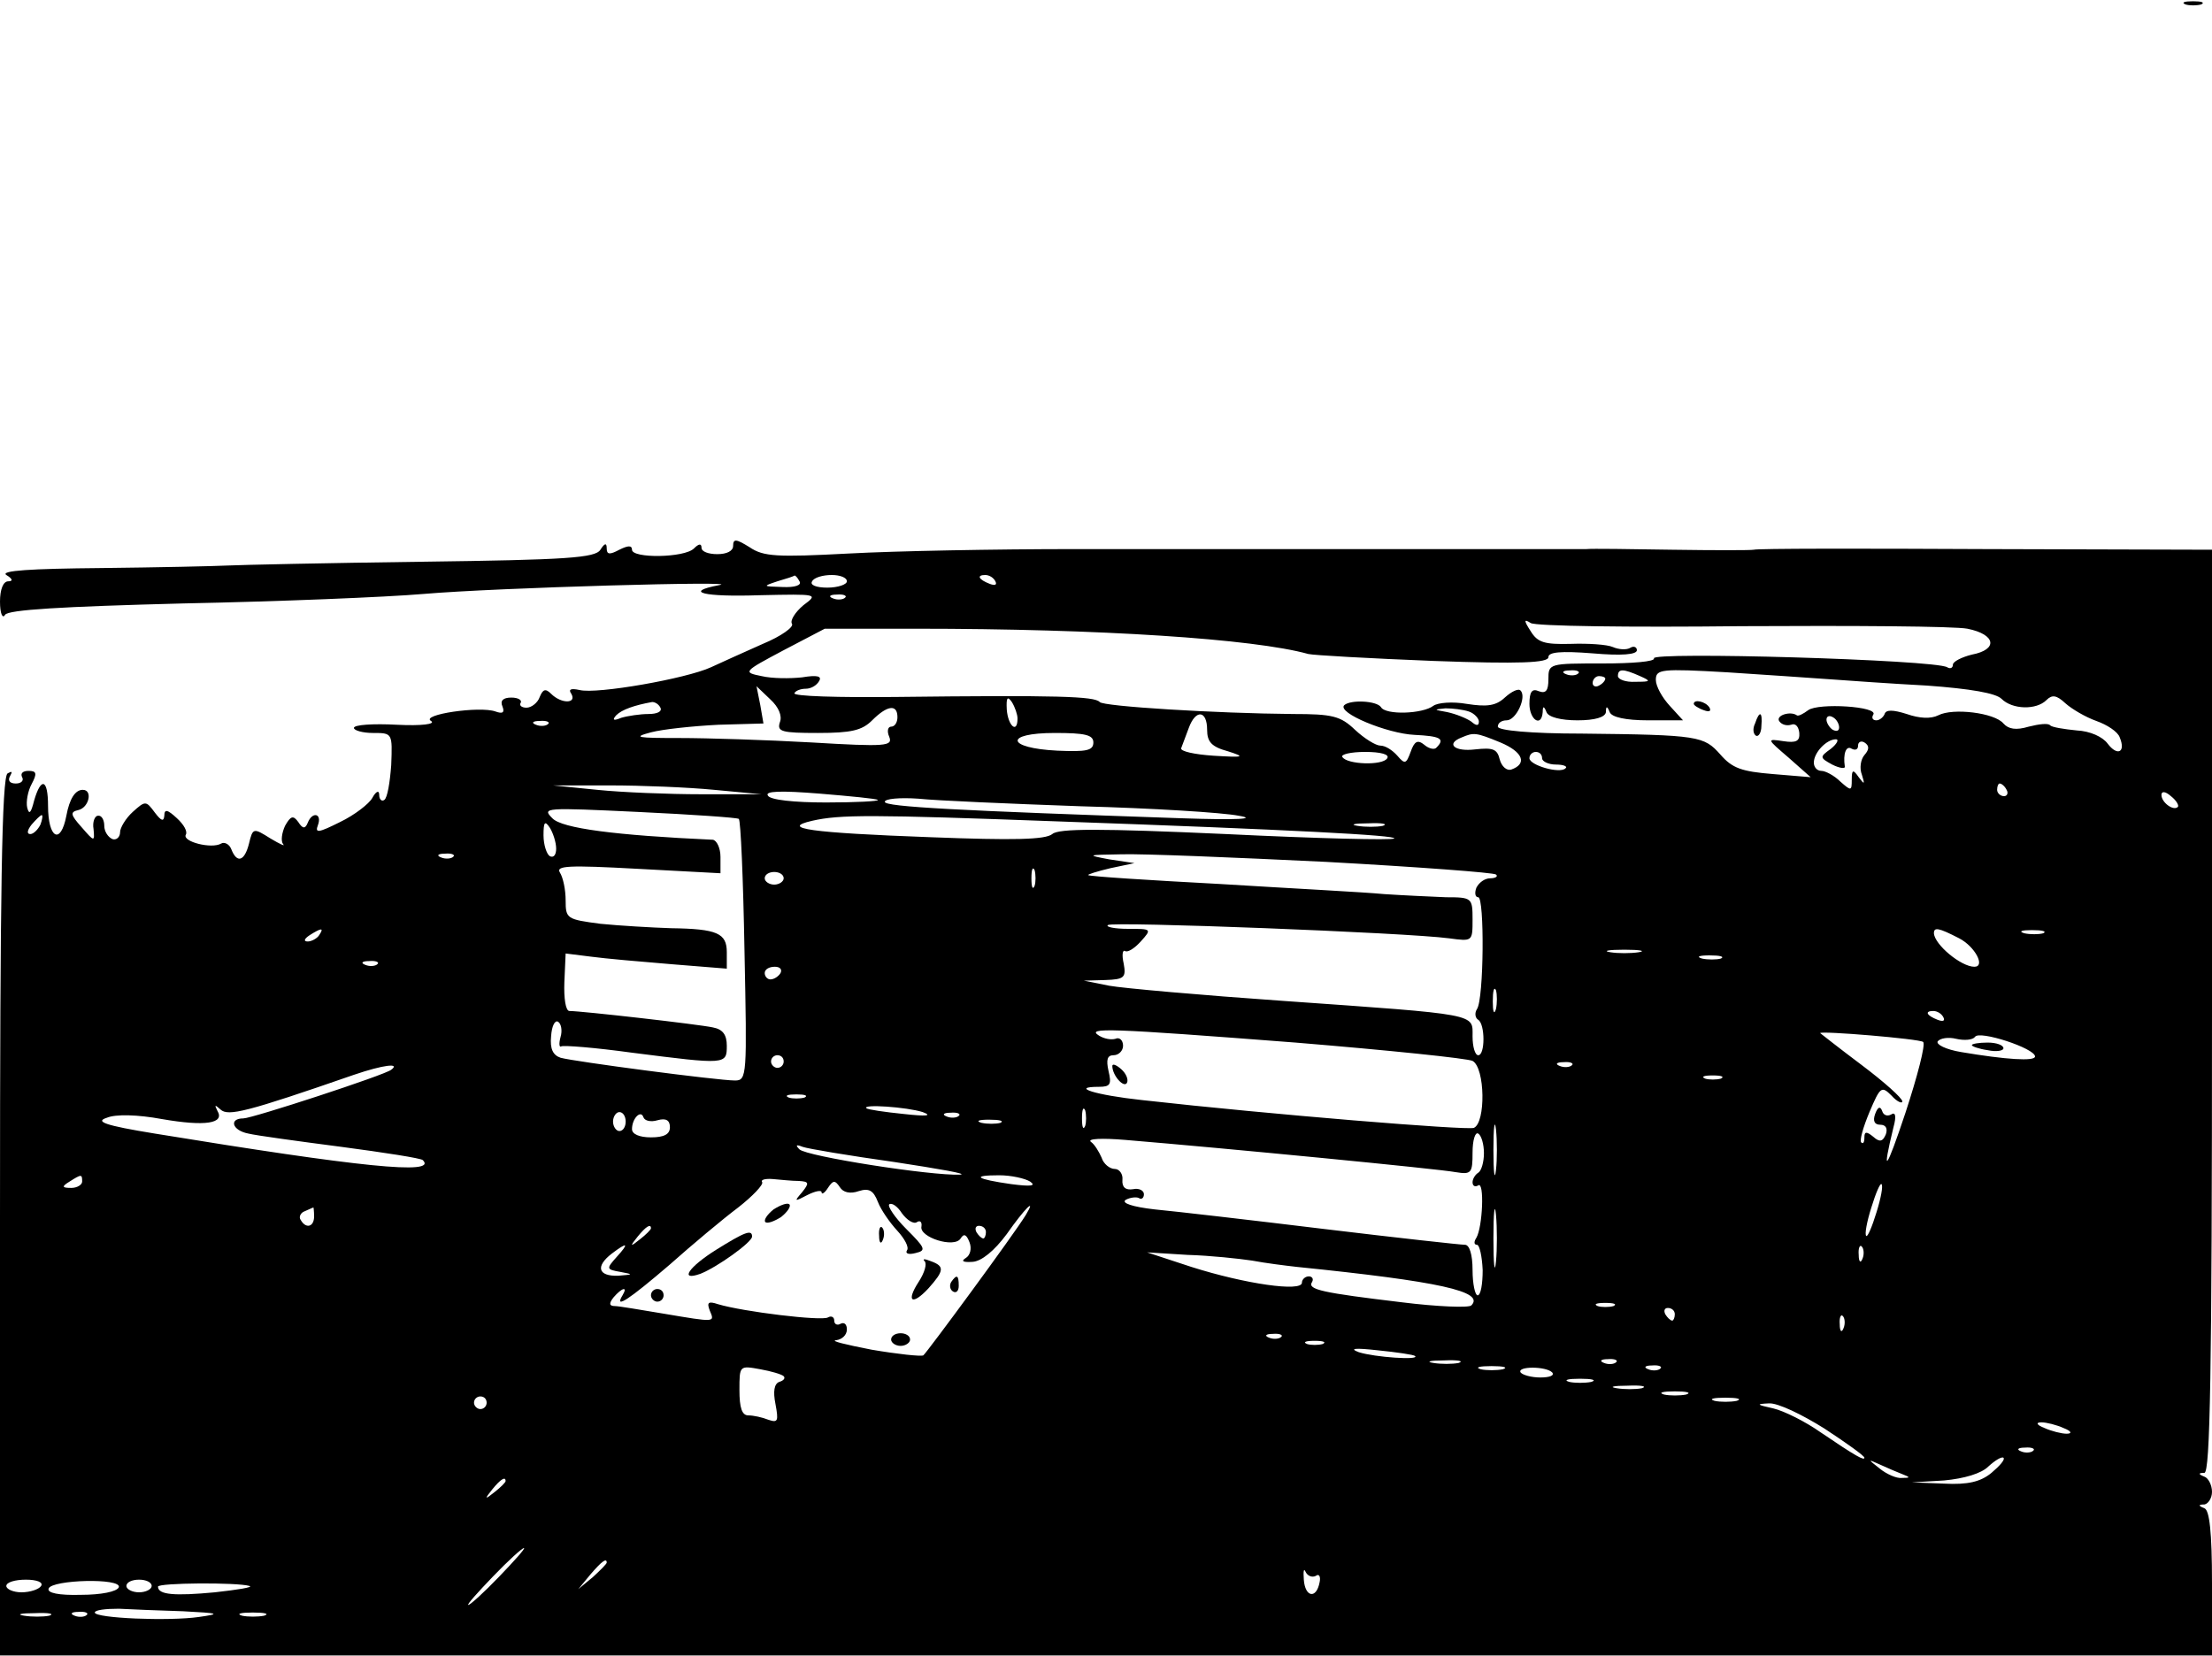
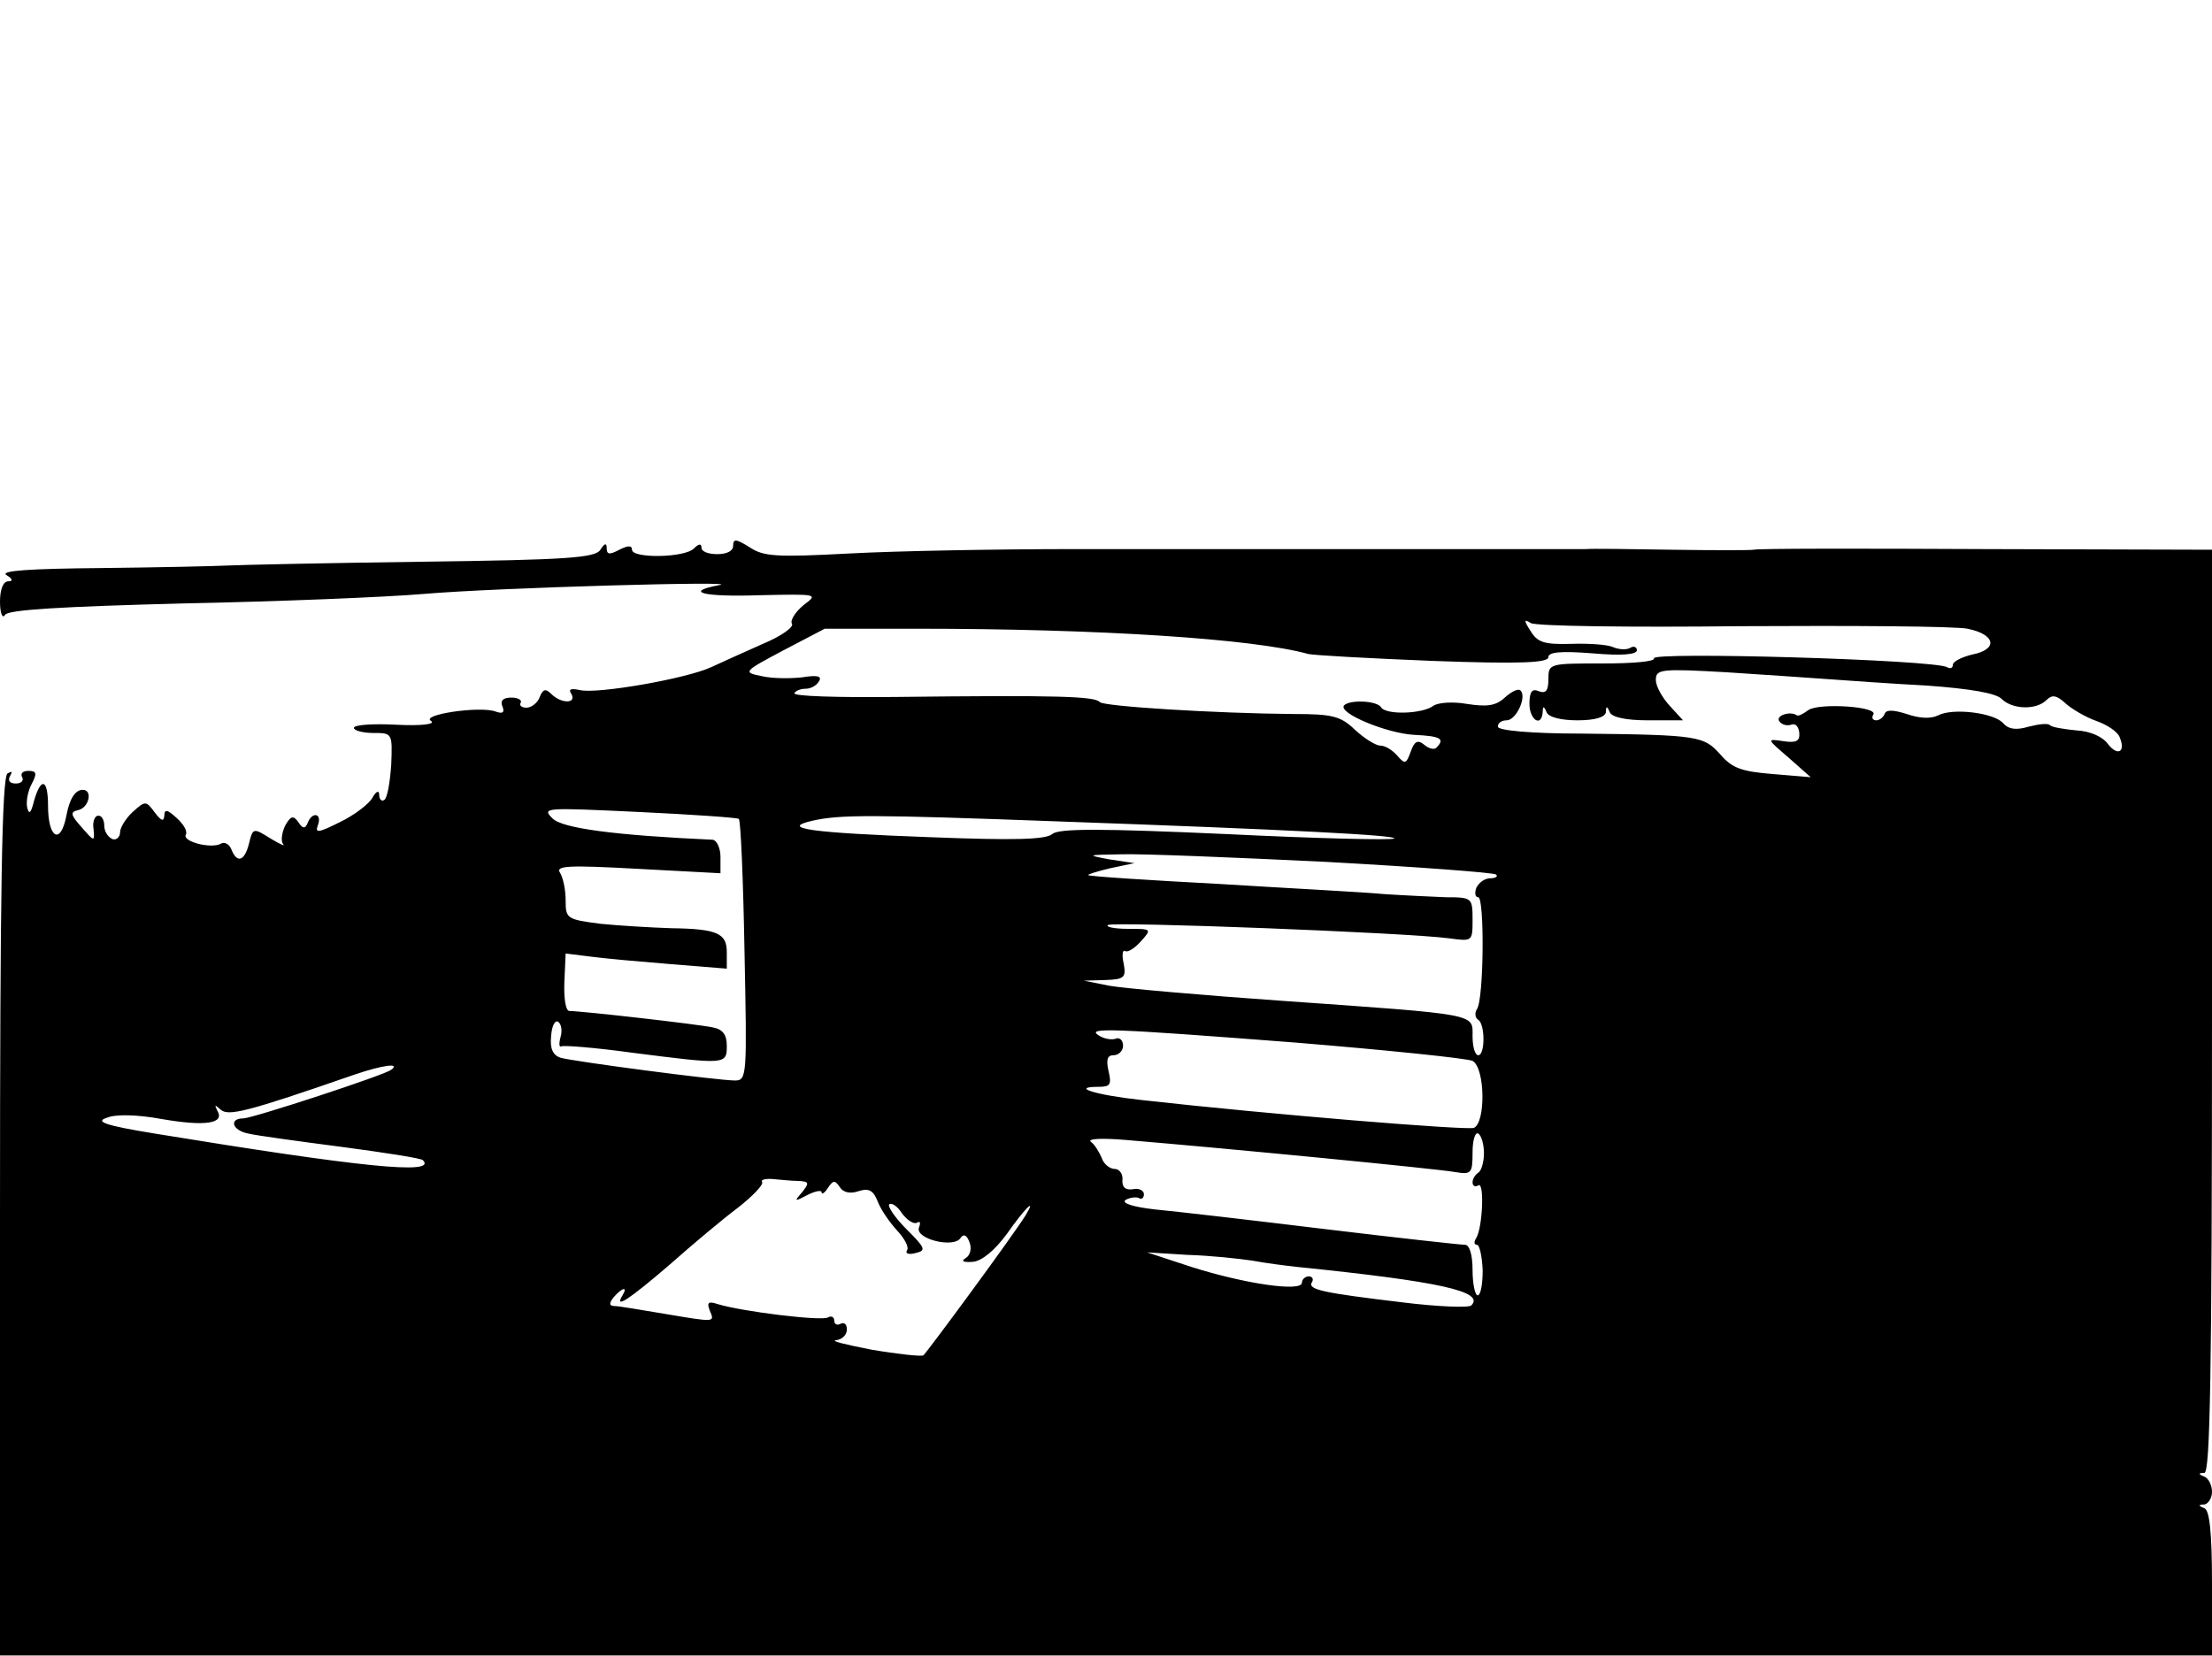
<svg xmlns="http://www.w3.org/2000/svg" version="1.0" width="350pt" height="262pt" viewBox="0 0 350 262" preserveAspectRatio="xMidYMid meet">
  <g transform="translate(0,262) scale(0.1,-0.1)" fill="#000000" stroke="none">
-     <path d="M3458 2613 c6 -2 18 -2 25 0 6 3 1 5 -13 5 -14 0 -19 -2 -12 -5z" />
-     <path d="M1160 1756 c0 -8 -10 -13 -25 -13 -14 0 -25 4 -25 10 0 7 -4 7 -12 -1 -15 -15 -98 -16 -98 -2 0 7 -6 7 -20 0 -15 -8 -20 -8 -20 2 0 9 -3 9 -10 -2 -8 -13 -53 -16 -282 -19 -150 -2 -289 -5 -308 -6 -19 -1 -109 -3 -200 -4 -111 -1 -160 -4 -150 -11 10 -6 11 -10 3 -10 -8 0 -13 -13 -13 -32 0 -19 4 -28 8 -21 5 8 89 13 282 18 151 3 322 10 380 15 115 10 512 21 468 14 -58 -11 -24 -19 64 -16 93 2 93 2 69 -16 -13 -11 -21 -24 -18 -29 4 -5 -17 -20 -46 -32 -29 -13 -65 -29 -82 -37 -39 -18 -181 -43 -208 -36 -14 3 -18 1 -13 -6 9 -16 -16 -16 -32 0 -9 9 -13 7 -18 -5 -3 -9 -13 -17 -21 -17 -8 0 -12 4 -9 8 2 4 -4 8 -15 8 -13 0 -18 -5 -14 -14 4 -10 0 -12 -11 -8 -25 9 -119 -5 -102 -15 8 -5 -15 -8 -54 -6 -38 2 -68 0 -68 -5 0 -4 14 -8 30 -8 31 0 31 0 29 -51 -2 -27 -6 -52 -11 -55 -4 -3 -8 1 -8 8 0 8 -5 6 -11 -5 -5 -9 -28 -27 -51 -38 -34 -17 -40 -18 -35 -5 7 19 -9 22 -16 4 -4 -10 -8 -10 -15 1 -8 11 -12 10 -21 -6 -5 -11 -7 -24 -3 -29 4 -4 -5 0 -20 9 -27 17 -28 17 -34 -8 -7 -28 -19 -32 -28 -9 -3 8 -11 12 -16 9 -15 -9 -62 3 -56 14 3 5 -3 16 -14 26 -15 14 -20 15 -20 4 -1 -10 -5 -8 -15 5 -14 19 -15 19 -35 1 -11 -10 -20 -25 -20 -32 0 -8 -6 -13 -12 -11 -7 3 -13 12 -13 21 0 9 -4 17 -10 16 -5 0 -9 -10 -7 -21 2 -21 1 -20 -19 3 -18 20 -18 24 -5 27 17 4 23 32 7 32 -12 0 -21 -14 -26 -41 -9 -47 -29 -36 -29 16 0 42 -11 46 -22 8 -5 -20 -8 -23 -11 -11 -2 9 1 26 7 37 9 17 8 21 -5 21 -9 0 -13 -4 -10 -10 3 -5 -1 -10 -10 -10 -10 0 -13 5 -9 12 4 7 3 8 -4 4 -9 -5 -12 -187 -12 -702 l0 -694 1750 0 1750 0 0 114 c0 82 -4 116 -12 119 -10 4 -10 6 0 6 6 1 12 10 12 20 0 11 -6 22 -12 24 -10 4 -10 6 0 6 9 1 12 154 12 731 l0 730 -358 1 c-196 1 -361 1 -367 -1 -5 -1 -63 -1 -130 0 -66 1 -127 2 -135 1 -19 0 -513 0 -810 0 -124 0 -284 -3 -357 -7 -114 -6 -135 -5 -157 10 -21 13 -26 14 -26 2z m105 -56 c4 -6 -7 -10 -27 -9 -31 1 -32 1 -8 9 14 4 26 8 27 9 1 1 5 -3 8 -9z m75 0 c0 -5 -14 -10 -31 -10 -17 0 -28 4 -24 10 3 6 17 10 31 10 13 0 24 -4 24 -10z m235 0 c3 -6 -1 -7 -9 -4 -18 7 -21 14 -7 14 6 0 13 -4 16 -10z m-238 -26 c-3 -3 -12 -4 -19 -1 -8 3 -5 6 6 6 11 1 17 -2 13 -5z m1418 -45 c176 1 337 0 358 -4 45 -9 49 -33 7 -41 -16 -4 -30 -11 -30 -16 0 -5 -4 -7 -9 -4 -19 12 -472 25 -464 14 2 -5 -34 -8 -81 -8 -85 0 -86 0 -86 -25 0 -18 -4 -23 -15 -19 -11 5 -15 -1 -15 -20 0 -25 19 -38 21 -13 0 10 2 10 6 0 3 -8 23 -13 49 -13 28 0 44 5 45 13 0 10 2 10 6 0 3 -8 25 -13 61 -13 l55 0 -21 23 c-12 13 -22 31 -22 41 0 17 8 18 113 12 61 -4 135 -9 162 -11 28 -2 97 -7 154 -10 69 -5 109 -12 118 -21 17 -17 55 -18 71 -2 9 9 16 8 30 -5 10 -9 32 -22 49 -28 17 -6 34 -17 37 -26 10 -24 -4 -30 -19 -10 -8 11 -28 20 -49 21 -20 2 -39 5 -42 8 -3 4 -18 2 -34 -2 -20 -6 -32 -4 -40 5 -14 17 -80 25 -103 13 -12 -6 -30 -5 -50 2 -22 7 -33 7 -35 0 -2 -5 -8 -10 -13 -10 -6 0 -8 4 -5 9 9 13 -87 19 -103 7 -8 -6 -16 -10 -18 -8 -10 7 -33 0 -28 -9 4 -6 12 -8 19 -6 7 3 12 -3 13 -13 1 -13 -5 -16 -25 -13 -27 4 -27 4 8 -26 l35 -31 -60 5 c-49 4 -64 9 -83 31 -26 29 -33 31 -219 33 -81 0 -133 5 -133 11 0 6 6 10 14 10 15 0 32 37 22 47 -3 4 -14 -1 -25 -11 -14 -13 -28 -15 -60 -10 -23 4 -46 2 -53 -3 -17 -13 -76 -15 -83 -2 -7 10 -48 12 -58 3 -12 -12 68 -45 111 -47 41 -2 49 -6 35 -20 -3 -4 -12 -2 -19 4 -11 9 -16 6 -22 -11 -7 -19 -9 -20 -21 -6 -8 9 -19 16 -27 16 -7 0 -25 11 -40 25 -23 22 -36 25 -98 25 -121 1 -301 12 -306 19 -8 9 -66 11 -321 8 -92 -1 -165 1 -162 6 2 4 10 7 18 7 8 0 17 5 21 12 5 8 -3 10 -27 6 -19 -2 -47 -2 -64 2 -30 6 -29 7 35 41 l65 34 145 0 c290 0 534 -16 620 -40 8 -2 97 -7 198 -11 137 -5 182 -3 182 6 0 8 19 10 70 6 46 -4 70 -2 70 5 0 5 -5 7 -10 4 -6 -4 -19 -3 -28 1 -9 4 -39 6 -67 5 -41 -1 -52 2 -63 20 -11 17 -11 20 0 13 7 -5 157 -7 333 -5z m-258 -75 c-3 -3 -12 -4 -19 -1 -8 3 -5 6 6 6 11 1 17 -2 13 -5z m98 -4 c18 -8 17 -9 -7 -9 -16 -1 -28 4 -28 9 0 12 8 12 35 0z m-55 -4 c0 -3 -4 -8 -10 -11 -5 -3 -10 -1 -10 4 0 6 5 11 10 11 6 0 10 -2 10 -4z m-1306 -69 c-5 -15 3 -17 60 -17 53 0 70 4 86 20 24 24 40 26 40 5 0 -8 -4 -15 -10 -15 -5 0 -7 -7 -3 -16 6 -15 -5 -16 -123 -9 -71 4 -165 7 -209 7 -67 0 -75 1 -45 9 19 5 67 10 107 12 l71 2 -5 29 -6 30 22 -21 c13 -12 19 -26 15 -36z m376 6 c0 -25 -15 -12 -17 14 -1 19 1 22 8 12 5 -8 9 -20 9 -26z m-565 17 c3 -6 -5 -10 -19 -10 -13 0 -33 -3 -43 -6 -12 -5 -15 -4 -8 4 9 9 29 16 57 21 4 0 10 -3 13 -9z m1279 -6 c9 -3 16 -11 16 -16 0 -7 -4 -7 -12 0 -7 5 -24 12 -38 15 -22 4 -22 4 -3 6 12 0 28 -2 37 -5z m-414 -29 c0 -19 7 -27 33 -34 28 -9 26 -10 -23 -7 -30 2 -53 7 -51 12 2 5 7 19 12 32 11 30 29 28 29 -3z m1000 4 c0 -6 -4 -7 -10 -4 -5 3 -10 11 -10 16 0 6 5 7 10 4 6 -3 10 -11 10 -16z m-2043 5 c-3 -3 -12 -4 -19 -1 -8 3 -5 6 6 6 11 1 17 -2 13 -5z m863 -29 c0 -13 -11 -15 -57 -13 -81 4 -85 28 -4 28 48 0 61 -3 61 -15z m644 0 c36 -15 43 -34 17 -43 -7 -2 -15 5 -18 16 -4 17 -11 19 -39 16 -33 -4 -47 9 -21 19 19 8 22 8 61 -8z m523 -10 c-18 -13 -18 -14 2 -25 12 -6 21 -7 20 -3 -3 20 2 34 11 28 6 -3 10 -1 10 5 0 6 5 8 10 5 8 -5 8 -11 0 -20 -6 -7 -8 -21 -4 -31 5 -16 4 -16 -5 -4 -9 13 -11 12 -11 -4 0 -18 -1 -18 -18 -3 -10 10 -24 17 -30 17 -7 0 -12 6 -12 13 0 16 20 37 35 37 5 0 2 -7 -8 -15z m-702 -15 c-7 -12 -64 -10 -71 2 -3 4 13 8 36 8 25 0 39 -4 35 -10z m245 0 c0 -5 10 -10 22 -10 12 0 19 -3 15 -6 -9 -9 -57 5 -57 16 0 6 5 10 10 10 6 0 10 -4 10 -10z m-1310 -50 l75 -7 -95 0 c-52 0 -126 3 -165 7 l-70 7 90 0 c50 0 124 -3 165 -7z m2045 0 c3 -5 1 -10 -4 -10 -6 0 -11 5 -11 10 0 6 2 10 4 10 3 0 8 -4 11 -10z m-1786 -16 c2 -2 -34 -4 -82 -4 -50 0 -89 4 -92 11 -5 7 20 8 82 3 48 -4 90 -8 92 -10z m2057 -11 c-7 -7 -26 7 -26 19 0 6 6 6 15 -2 9 -7 13 -15 11 -17z m-1736 1 c113 -3 225 -10 250 -15 30 -5 -1 -7 -90 -4 -350 12 -470 18 -470 26 0 5 24 7 53 5 28 -3 144 -8 257 -12z m-541 -20 c3 -2 7 -96 9 -209 4 -197 4 -205 -15 -205 -27 0 -255 30 -276 36 -12 4 -17 14 -15 34 1 16 6 26 11 23 5 -3 7 -14 4 -24 -3 -11 -2 -17 1 -15 4 2 54 -2 112 -10 149 -19 150 -19 150 11 0 17 -6 26 -22 29 -23 5 -208 26 -227 26 -6 0 -9 20 -8 46 l2 45 40 -5 c22 -3 79 -8 128 -12 l87 -7 0 26 c0 30 -15 37 -88 38 -31 1 -82 4 -112 7 -53 7 -55 8 -55 37 0 17 -4 36 -9 44 -7 11 13 12 123 6 l131 -7 0 26 c0 14 -6 26 -12 27 -154 7 -239 18 -254 34 -17 17 -12 17 136 10 85 -4 157 -9 159 -11z m-1105 -9 c-4 -8 -11 -15 -16 -15 -6 0 -5 6 2 15 7 8 14 15 16 15 2 0 1 -7 -2 -15z m1611 5 c367 -13 537 -22 531 -27 -3 -3 -122 0 -266 7 -200 9 -265 9 -275 0 -11 -9 -62 -10 -192 -5 -191 7 -240 14 -188 26 44 10 92 10 390 -1z m-795 -43 c0 -10 -4 -15 -10 -12 -5 3 -10 18 -10 33 0 21 2 24 10 12 5 -8 10 -23 10 -33z m1308 36 c-10 -2 -28 -2 -40 0 -13 2 -5 4 17 4 22 1 32 -1 23 -4z m-1471 -49 c-3 -3 -12 -4 -19 -1 -8 3 -5 6 6 6 11 1 17 -2 13 -5z m1381 -8 c145 -8 266 -17 269 -20 4 -3 -1 -6 -9 -6 -9 0 -18 -7 -22 -15 -3 -8 -2 -15 3 -15 10 0 9 -161 -2 -177 -4 -6 -3 -14 2 -17 11 -7 11 -56 0 -56 -5 0 -9 13 -9 30 0 36 12 34 -300 56 -129 9 -253 20 -275 24 l-40 8 34 1 c30 1 33 4 29 26 -3 13 -2 22 2 20 4 -3 15 4 25 15 18 20 17 20 -20 20 -21 0 -36 3 -32 6 6 6 473 -12 540 -21 37 -5 37 -5 37 30 0 34 -1 35 -42 35 -24 1 -68 3 -98 5 -30 3 -147 9 -260 16 -113 6 -206 12 -208 14 -2 1 14 6 35 11 l38 8 -40 6 c-37 7 -35 7 20 8 33 1 178 -5 323 -12z m-461 -38 c-3 -7 -5 -2 -5 12 0 14 2 19 5 13 2 -7 2 -19 0 -25z m-397 12 c0 -5 -7 -10 -15 -10 -8 0 -15 5 -15 10 0 6 7 10 15 10 8 0 15 -4 15 -10z m-735 -90 c-3 -5 -12 -10 -18 -10 -7 0 -6 4 3 10 19 12 23 12 15 0z m2595 -5 c25 -13 42 -45 24 -45 -21 0 -63 35 -64 53 0 10 7 9 40 -8z m133 8 c-7 -2 -21 -2 -30 0 -10 3 -4 5 12 5 17 0 24 -2 18 -5z m-640 -30 c-13 -2 -33 -2 -45 0 -13 2 -3 4 22 4 25 0 35 -2 23 -4z m130 -10 c-7 -2 -21 -2 -30 0 -10 3 -4 5 12 5 17 0 24 -2 18 -5z m-2126 -9 c-3 -3 -12 -4 -19 -1 -8 3 -5 6 6 6 11 1 17 -2 13 -5z m638 -14 c-3 -5 -10 -10 -16 -10 -5 0 -9 5 -9 10 0 6 7 10 16 10 8 0 12 -4 9 -10z m1132 -57 c-3 -10 -5 -4 -5 12 0 17 2 24 5 18 2 -7 2 -21 0 -30z m708 -13 c3 -6 -1 -7 -9 -4 -18 7 -21 14 -7 14 6 0 13 -4 16 -10z m-1025 -40 c146 -12 272 -25 280 -29 20 -11 21 -98 2 -106 -12 -4 -320 21 -525 44 -74 8 -115 21 -68 21 18 0 20 4 15 25 -4 18 -2 25 8 25 8 0 15 7 15 15 0 9 -6 14 -12 11 -7 -2 -18 0 -26 5 -21 13 13 12 311 -11z m993 1 c4 -4 -9 -54 -28 -112 -31 -93 -38 -101 -19 -23 5 18 3 25 -4 20 -6 -3 -12 -1 -14 6 -3 8 -7 6 -11 -5 -4 -11 -1 -17 8 -17 9 0 12 -6 9 -15 -5 -12 -10 -13 -20 -4 -11 9 -14 8 -14 -1 0 -8 -2 -11 -5 -8 -3 3 3 24 13 48 17 40 19 42 35 26 9 -10 17 -13 17 -9 0 5 -29 31 -65 58 -36 27 -65 50 -65 50 0 4 157 -9 163 -14z m177 -23 c0 -8 -46 -5 -117 7 -24 4 -40 12 -37 17 4 5 17 7 29 4 13 -3 26 -2 30 3 6 11 95 -18 95 -31z m-1980 -8 c0 -5 -4 -10 -10 -10 -5 0 -10 5 -10 10 0 6 5 10 10 10 6 0 10 -4 10 -10z m-621 -13 c-9 -8 -220 -77 -234 -77 -23 0 -18 -19 8 -24 12 -3 78 -12 147 -21 68 -9 126 -18 129 -21 24 -24 -100 -11 -424 42 -80 13 -95 19 -76 25 14 6 49 5 87 -2 69 -12 100 -7 88 13 -5 10 -4 10 5 2 12 -11 41 -4 211 55 47 16 74 19 59 8z m1868 7 c-3 -3 -12 -4 -19 -1 -8 3 -5 6 6 6 11 1 17 -2 13 -5z m236 -21 c-7 -2 -19 -2 -25 0 -7 3 -2 5 12 5 14 0 19 -2 13 -5z m-1450 -30 c-7 -2 -19 -2 -25 0 -7 3 -2 5 12 5 14 0 19 -2 13 -5z m187 -23 c16 -6 6 -7 -30 -3 -30 3 -57 7 -59 9 -8 7 64 2 89 -6z m257 -22 c-3 -7 -5 -2 -5 12 0 14 2 19 5 13 2 -7 2 -19 0 -25z m-727 7 c0 -8 -4 -15 -10 -15 -5 0 -10 7 -10 15 0 8 5 15 10 15 6 0 10 -7 10 -15z m50 2 c14 4 20 0 20 -11 0 -11 -9 -16 -30 -16 -18 0 -30 5 -30 13 0 17 14 31 18 19 2 -6 12 -8 22 -5z m477 7 c-3 -3 -12 -4 -19 -1 -8 3 -5 6 6 6 11 1 17 -2 13 -5z m850 -86 c-2 -18 -4 -4 -4 32 0 36 2 50 4 33 2 -18 2 -48 0 -65z m-784 75 c-7 -2 -21 -2 -30 0 -10 3 -4 5 12 5 17 0 24 -2 18 -5z m765 -48 c0 -14 -4 -28 -9 -31 -5 -3 -9 -10 -9 -15 0 -6 4 -8 9 -5 10 7 7 -66 -3 -83 -4 -6 -4 -11 1 -11 4 0 8 -18 9 -40 0 -22 -3 -40 -8 -40 -4 0 -8 18 -8 40 0 25 -5 40 -12 40 -7 0 -107 11 -223 25 -115 14 -236 28 -268 31 -35 4 -53 10 -46 15 7 4 17 5 21 3 4 -3 8 0 8 6 0 6 -8 10 -17 8 -12 -2 -18 3 -17 15 1 9 -5 17 -12 17 -8 0 -18 8 -21 18 -4 9 -11 21 -17 25 -6 5 18 6 54 3 157 -13 497 -46 523 -51 25 -4 27 -2 27 31 0 19 4 33 9 30 5 -3 9 -17 9 -31z m-933 -14 c72 -11 118 -19 104 -20 -46 -2 -243 29 -254 40 -7 7 -5 8 5 4 8 -3 74 -14 145 -24z m-1285 -31 c0 -5 -8 -10 -17 -10 -15 0 -16 2 -3 10 19 12 20 12 20 0z m1134 1 c16 -1 17 -3 5 -18 -13 -15 -12 -15 9 -4 12 6 22 8 22 4 0 -4 5 -1 10 7 8 12 11 13 19 1 5 -8 16 -11 30 -6 16 5 23 1 30 -17 5 -13 19 -33 31 -46 11 -12 19 -26 15 -31 -3 -5 3 -7 14 -4 17 4 15 8 -15 38 -18 18 -30 36 -27 39 4 3 13 -3 20 -14 8 -11 19 -18 24 -14 5 3 8 0 7 -7 -4 -17 52 -35 62 -19 5 8 9 7 14 -6 4 -10 1 -21 -6 -25 -8 -5 -4 -7 11 -6 14 1 34 17 54 44 28 40 48 60 30 30 -19 -31 -156 -217 -162 -222 -4 -2 -41 2 -82 9 -41 8 -66 14 -56 15 9 1 17 8 17 17 0 8 -4 12 -10 9 -5 -3 -10 -1 -10 5 0 6 -5 8 -10 5 -10 -6 -134 9 -174 21 -15 5 -18 3 -13 -10 8 -19 10 -19 -73 -5 -36 6 -71 12 -77 12 -9 0 -10 4 -2 14 13 15 23 18 14 3 -14 -23 11 -6 74 48 36 32 85 73 109 91 23 18 40 36 38 40 -3 4 5 6 17 5 12 -1 30 -3 41 -3z m366 -1 c10 -7 1 -8 -30 -4 -56 8 -64 14 -19 14 19 0 41 -5 49 -10z m1339 -49 c-7 -23 -14 -39 -16 -37 -3 2 1 23 8 45 7 23 14 39 16 37 3 -2 -1 -23 -8 -45z m-602 -78 c-2 -21 -4 -4 -4 37 0 41 2 58 4 38 2 -21 2 -55 0 -75z m-1870 72 c0 -17 -13 -20 -21 -6 -4 5 0 12 6 14 7 3 13 6 14 6 0 1 1 -6 1 -14z m533 -19 c0 -2 -8 -10 -17 -17 -16 -13 -17 -12 -4 4 13 16 21 21 21 13z m530 -6 c0 -5 -2 -10 -4 -10 -3 0 -8 5 -11 10 -3 6 -1 10 4 10 6 0 11 -4 11 -10z m-584 -39 c-17 -19 -17 -20 6 -24 21 -4 20 -4 -4 -6 -32 -1 -36 15 -10 35 25 19 28 17 8 -5z m1971 -3 c-3 -8 -6 -5 -6 6 -1 11 2 17 5 13 3 -3 4 -12 1 -19z m-966 -3 c21 -4 53 -8 71 -10 226 -23 298 -39 276 -61 -4 -4 -54 -2 -110 5 -125 15 -150 20 -142 32 3 5 0 9 -5 9 -6 0 -11 -5 -11 -10 0 -15 -90 -2 -175 25 l-70 23 64 -4 c36 -1 82 -6 102 -9z m572 -72 c-7 -2 -19 -2 -25 0 -7 3 -2 5 12 5 14 0 19 -2 13 -5z m97 -13 c0 -5 -2 -10 -4 -10 -3 0 -8 5 -11 10 -3 6 -1 10 4 10 6 0 11 -4 11 -10z m267 -22 c-3 -8 -6 -5 -6 6 -1 11 2 17 5 13 3 -3 4 -12 1 -19z m-890 -14 c-3 -3 -12 -4 -19 -1 -8 3 -5 6 6 6 11 1 17 -2 13 -5z m66 -11 c-7 -2 -19 -2 -25 0 -7 3 -2 5 12 5 14 0 19 -2 13 -5z m146 -19 c8 -7 -64 -2 -89 6 -16 6 -6 7 30 3 30 -3 57 -7 59 -9z m69 -11 c-10 -2 -28 -2 -40 0 -13 2 -5 4 17 4 22 1 32 -1 23 -4z m249 1 c-3 -3 -12 -4 -19 -1 -8 3 -5 6 6 6 11 1 17 -2 13 -5z m-1317 -22 c3 -3 0 -7 -7 -9 -8 -3 -10 -15 -6 -35 5 -27 4 -30 -11 -25 -10 4 -24 7 -32 7 -10 0 -14 12 -14 40 0 39 0 39 33 33 17 -3 34 -8 37 -11z m1138 11 c-10 -2 -26 -2 -35 0 -10 3 -2 5 17 5 19 0 27 -2 18 -5z m78 -5 c4 -5 -4 -8 -19 -8 -14 0 -28 4 -31 8 -6 10 40 10 50 0z m171 6 c-3 -3 -12 -4 -19 -1 -8 3 -5 6 6 6 11 1 17 -2 13 -5z m-109 -21 c-10 -2 -26 -2 -35 0 -10 3 -2 5 17 5 19 0 27 -2 18 -5z m80 -10 c-10 -2 -28 -2 -40 0 -13 2 -5 4 17 4 22 1 32 -1 23 -4z m70 -10 c-10 -2 -26 -2 -35 0 -10 3 -2 5 17 5 19 0 27 -2 18 -5z m-1898 -13 c0 -5 -4 -10 -10 -10 -5 0 -10 5 -10 10 0 6 5 10 10 10 6 0 10 -4 10 -10z m1978 3 c-10 -2 -26 -2 -35 0 -10 3 -2 5 17 5 19 0 27 -2 18 -5z m139 -44 c35 -23 63 -43 63 -46 0 -5 -13 2 -69 40 -24 17 -58 34 -75 38 -27 6 -28 7 -7 8 14 1 53 -18 88 -40z m378 1 c13 -5 14 -9 5 -9 -8 0 -24 4 -35 9 -13 5 -14 9 -5 9 8 0 24 -4 35 -9z m-48 -36 c-3 -3 -12 -4 -19 -1 -8 3 -5 6 6 6 11 1 17 -2 13 -5z m-66 -35 c-17 -14 -37 -19 -75 -17 l-51 2 51 3 c32 3 59 11 70 22 11 10 21 16 24 14 3 -3 -6 -13 -19 -24z m-141 -2 c13 -5 13 -6 -1 -6 -8 -1 -24 6 -35 15 -19 15 -19 15 1 6 11 -5 27 -12 35 -15z m-2210 -11 c0 -2 -8 -10 -17 -17 -16 -13 -17 -12 -4 4 13 16 21 21 21 13z m-10 -151 c-24 -25 -46 -45 -49 -45 -3 0 15 20 39 45 24 25 46 45 49 45 3 0 -15 -20 -39 -45z m170 22 c0 -2 -10 -12 -22 -23 l-23 -19 19 23 c18 21 26 27 26 19z m1122 -21 c5 4 8 -1 6 -10 -5 -27 -23 -24 -25 4 -1 14 0 19 3 12 3 -6 10 -9 16 -6z m-2017 -16 c-3 -5 -17 -10 -31 -10 -13 0 -24 5 -24 10 0 6 14 10 31 10 17 0 28 -4 24 -10z m123 -2 c-3 -7 -28 -12 -60 -12 -35 -1 -54 3 -51 10 5 14 116 17 111 2z m52 2 c0 -5 -9 -10 -20 -10 -11 0 -20 5 -20 10 0 6 9 10 20 10 11 0 20 -4 20 -10z m155 0 c6 -2 -19 -6 -55 -10 -64 -6 -90 -4 -90 9 0 6 125 7 145 1z m-105 -40 c57 -3 60 -4 25 -9 -48 -7 -165 -2 -165 7 0 4 17 6 38 6 20 -1 66 -3 102 -4z m-212 -7 c-10 -2 -28 -2 -40 0 -13 2 -5 4 17 4 22 1 32 -1 23 -4z m59 1 c-3 -3 -12 -4 -19 -1 -8 3 -5 6 6 6 11 1 17 -2 13 -5z m281 -1 c-10 -2 -26 -2 -35 0 -10 3 -2 5 17 5 19 0 27 -2 18 -5z" />
-     <path d="M2680 1506 c0 -2 7 -7 16 -10 8 -3 12 -2 9 4 -6 10 -25 14 -25 6z" />
-     <path d="M2777 1475 c-4 -8 -3 -16 1 -19 4 -3 9 4 9 15 2 23 -3 25 -10 4z" />
-     <path d="M1760 933 c0 -15 18 -35 23 -27 3 5 -1 15 -9 22 -8 7 -14 9 -14 5z" />
-     <path d="M3120 966 c0 -2 11 -6 25 -8 14 -3 25 -1 25 3 0 5 -11 9 -25 9 -14 0 -25 -2 -25 -4z" />
-     <path d="M1224 706 c-10 -8 -16 -17 -13 -20 3 -3 14 1 25 8 10 8 16 17 13 20 -3 3 -14 -1 -25 -8z" />
-     <path d="M1391 664 c0 -11 3 -14 6 -6 3 7 2 16 -1 19 -3 4 -6 -2 -5 -13z" />
-     <path d="M1133 642 c-43 -27 -59 -50 -25 -38 26 10 82 50 82 59 0 12 -12 7 -57 -21z" />
-     <path d="M1463 624 c4 -4 0 -18 -9 -32 -21 -32 -11 -39 15 -11 25 28 26 35 4 43 -10 4 -14 4 -10 0z" />
-     <path d="M1505 591 c-3 -5 -2 -12 3 -15 5 -3 9 1 9 9 0 17 -3 19 -12 6z" />
-     <path d="M1030 570 c0 -5 5 -10 10 -10 6 0 10 5 10 10 0 6 -4 10 -10 10 -5 0 -10 -4 -10 -10z" />
-     <path d="M1410 500 c0 -5 7 -10 15 -10 8 0 15 5 15 10 0 6 -7 10 -15 10 -8 0 -15 -4 -15 -10z" />
+     <path d="M1160 1756 c0 -8 -10 -13 -25 -13 -14 0 -25 4 -25 10 0 7 -4 7 -12 -1 -15 -15 -98 -16 -98 -2 0 7 -6 7 -20 0 -15 -8 -20 -8 -20 2 0 9 -3 9 -10 -2 -8 -13 -53 -16 -282 -19 -150 -2 -289 -5 -308 -6 -19 -1 -109 -3 -200 -4 -111 -1 -160 -4 -150 -11 10 -6 11 -10 3 -10 -8 0 -13 -13 -13 -32 0 -19 4 -28 8 -21 5 8 89 13 282 18 151 3 322 10 380 15 115 10 512 21 468 14 -58 -11 -24 -19 64 -16 93 2 93 2 69 -16 -13 -11 -21 -24 -18 -29 4 -5 -17 -20 -46 -32 -29 -13 -65 -29 -82 -37 -39 -18 -181 -43 -208 -36 -14 3 -18 1 -13 -6 9 -16 -16 -16 -32 0 -9 9 -13 7 -18 -5 -3 -9 -13 -17 -21 -17 -8 0 -12 4 -9 8 2 4 -4 8 -15 8 -13 0 -18 -5 -14 -14 4 -10 0 -12 -11 -8 -25 9 -119 -5 -102 -15 8 -5 -15 -8 -54 -6 -38 2 -68 0 -68 -5 0 -4 14 -8 30 -8 31 0 31 0 29 -51 -2 -27 -6 -52 -11 -55 -4 -3 -8 1 -8 8 0 8 -5 6 -11 -5 -5 -9 -28 -27 -51 -38 -34 -17 -40 -18 -35 -5 7 19 -9 22 -16 4 -4 -10 -8 -10 -15 1 -8 11 -12 10 -21 -6 -5 -11 -7 -24 -3 -29 4 -4 -5 0 -20 9 -27 17 -28 17 -34 -8 -7 -28 -19 -32 -28 -9 -3 8 -11 12 -16 9 -15 -9 -62 3 -56 14 3 5 -3 16 -14 26 -15 14 -20 15 -20 4 -1 -10 -5 -8 -15 5 -14 19 -15 19 -35 1 -11 -10 -20 -25 -20 -32 0 -8 -6 -13 -12 -11 -7 3 -13 12 -13 21 0 9 -4 17 -10 16 -5 0 -9 -10 -7 -21 2 -21 1 -20 -19 3 -18 20 -18 24 -5 27 17 4 23 32 7 32 -12 0 -21 -14 -26 -41 -9 -47 -29 -36 -29 16 0 42 -11 46 -22 8 -5 -20 -8 -23 -11 -11 -2 9 1 26 7 37 9 17 8 21 -5 21 -9 0 -13 -4 -10 -10 3 -5 -1 -10 -10 -10 -10 0 -13 5 -9 12 4 7 3 8 -4 4 -9 -5 -12 -187 -12 -702 l0 -694 1750 0 1750 0 0 114 c0 82 -4 116 -12 119 -10 4 -10 6 0 6 6 1 12 10 12 20 0 11 -6 22 -12 24 -10 4 -10 6 0 6 9 1 12 154 12 731 l0 730 -358 1 c-196 1 -361 1 -367 -1 -5 -1 -63 -1 -130 0 -66 1 -127 2 -135 1 -19 0 -513 0 -810 0 -124 0 -284 -3 -357 -7 -114 -6 -135 -5 -157 10 -21 13 -26 14 -26 2z m1595 -127 c176 1 337 0 358 -4 45 -9 49 -33 7 -41 -16 -4 -30 -11 -30 -16 0 -5 -4 -7 -9 -4 -19 12 -472 25 -464 14 2 -5 -34 -8 -81 -8 -85 0 -86 0 -86 -25 0 -18 -4 -23 -15 -19 -11 5 -15 -1 -15 -20 0 -25 19 -38 21 -13 0 10 2 10 6 0 3 -8 23 -13 49 -13 28 0 44 5 45 13 0 10 2 10 6 0 3 -8 25 -13 61 -13 l55 0 -21 23 c-12 13 -22 31 -22 41 0 17 8 18 113 12 61 -4 135 -9 162 -11 28 -2 97 -7 154 -10 69 -5 109 -12 118 -21 17 -17 55 -18 71 -2 9 9 16 8 30 -5 10 -9 32 -22 49 -28 17 -6 34 -17 37 -26 10 -24 -4 -30 -19 -10 -8 11 -28 20 -49 21 -20 2 -39 5 -42 8 -3 4 -18 2 -34 -2 -20 -6 -32 -4 -40 5 -14 17 -80 25 -103 13 -12 -6 -30 -5 -50 2 -22 7 -33 7 -35 0 -2 -5 -8 -10 -13 -10 -6 0 -8 4 -5 9 9 13 -87 19 -103 7 -8 -6 -16 -10 -18 -8 -10 7 -33 0 -28 -9 4 -6 12 -8 19 -6 7 3 12 -3 13 -13 1 -13 -5 -16 -25 -13 -27 4 -27 4 8 -26 l35 -31 -60 5 c-49 4 -64 9 -83 31 -26 29 -33 31 -219 33 -81 0 -133 5 -133 11 0 6 6 10 14 10 15 0 32 37 22 47 -3 4 -14 -1 -25 -11 -14 -13 -28 -15 -60 -10 -23 4 -46 2 -53 -3 -17 -13 -76 -15 -83 -2 -7 10 -48 12 -58 3 -12 -12 68 -45 111 -47 41 -2 49 -6 35 -20 -3 -4 -12 -2 -19 4 -11 9 -16 6 -22 -11 -7 -19 -9 -20 -21 -6 -8 9 -19 16 -27 16 -7 0 -25 11 -40 25 -23 22 -36 25 -98 25 -121 1 -301 12 -306 19 -8 9 -66 11 -321 8 -92 -1 -165 1 -162 6 2 4 10 7 18 7 8 0 17 5 21 12 5 8 -3 10 -27 6 -19 -2 -47 -2 -64 2 -30 6 -29 7 35 41 l65 34 145 0 c290 0 534 -16 620 -40 8 -2 97 -7 198 -11 137 -5 182 -3 182 6 0 8 19 10 70 6 46 -4 70 -2 70 5 0 5 -5 7 -10 4 -6 -4 -19 -3 -28 1 -9 4 -39 6 -67 5 -41 -1 -52 2 -63 20 -11 17 -11 20 0 13 7 -5 157 -7 333 -5z m-1586 -305 c3 -2 7 -96 9 -209 4 -197 4 -205 -15 -205 -27 0 -255 30 -276 36 -12 4 -17 14 -15 34 1 16 6 26 11 23 5 -3 7 -14 4 -24 -3 -11 -2 -17 1 -15 4 2 54 -2 112 -10 149 -19 150 -19 150 11 0 17 -6 26 -22 29 -23 5 -208 26 -227 26 -6 0 -9 20 -8 46 l2 45 40 -5 c22 -3 79 -8 128 -12 l87 -7 0 26 c0 30 -15 37 -88 38 -31 1 -82 4 -112 7 -53 7 -55 8 -55 37 0 17 -4 36 -9 44 -7 11 13 12 123 6 l131 -7 0 26 c0 14 -6 26 -12 27 -154 7 -239 18 -254 34 -17 17 -12 17 136 10 85 -4 157 -9 159 -11z m506 -4 c367 -13 537 -22 531 -27 -3 -3 -122 0 -266 7 -200 9 -265 9 -275 0 -11 -9 -62 -10 -192 -5 -191 7 -240 14 -188 26 44 10 92 10 390 -1z m423 -64 c145 -8 266 -17 269 -20 4 -3 -1 -6 -9 -6 -9 0 -18 -7 -22 -15 -3 -8 -2 -15 3 -15 10 0 9 -161 -2 -177 -4 -6 -3 -14 2 -17 11 -7 11 -56 0 -56 -5 0 -9 13 -9 30 0 36 12 34 -300 56 -129 9 -253 20 -275 24 l-40 8 34 1 c30 1 33 4 29 26 -3 13 -2 22 2 20 4 -3 15 4 25 15 18 20 17 20 -20 20 -21 0 -36 3 -32 6 6 6 473 -12 540 -21 37 -5 37 -5 37 30 0 34 -1 35 -42 35 -24 1 -68 3 -98 5 -30 3 -147 9 -260 16 -113 6 -206 12 -208 14 -2 1 14 6 35 11 l38 8 -40 6 c-37 7 -35 7 20 8 33 1 178 -5 323 -12z m-48 -286 c146 -12 272 -25 280 -29 20 -11 21 -98 2 -106 -12 -4 -320 21 -525 44 -74 8 -115 21 -68 21 18 0 20 4 15 25 -4 18 -2 25 8 25 8 0 15 7 15 15 0 9 -6 14 -12 11 -7 -2 -18 0 -26 5 -21 13 13 12 311 -11z m-1431 -43 c-9 -8 -220 -77 -234 -77 -23 0 -18 -19 8 -24 12 -3 78 -12 147 -21 68 -9 126 -18 129 -21 24 -24 -100 -11 -424 42 -80 13 -95 19 -76 25 14 6 49 5 87 -2 69 -12 100 -7 88 13 -5 10 -4 10 5 2 12 -11 41 -4 211 55 47 16 74 19 59 8z m1729 -132 c0 -14 -4 -28 -9 -31 -5 -3 -9 -10 -9 -15 0 -6 4 -8 9 -5 10 7 7 -66 -3 -83 -4 -6 -4 -11 1 -11 4 0 8 -18 9 -40 0 -22 -3 -40 -8 -40 -4 0 -8 18 -8 40 0 25 -5 40 -12 40 -7 0 -107 11 -223 25 -115 14 -236 28 -268 31 -35 4 -53 10 -46 15 7 4 17 5 21 3 4 -3 8 0 8 6 0 6 -8 10 -17 8 -12 -2 -18 3 -17 15 1 9 -5 17 -12 17 -8 0 -18 8 -21 18 -4 9 -11 21 -17 25 -6 5 18 6 54 3 157 -13 497 -46 523 -51 25 -4 27 -2 27 31 0 19 4 33 9 30 5 -3 9 -17 9 -31z m-1084 -44 c16 -1 17 -3 5 -18 -13 -15 -12 -15 9 -4 12 6 22 8 22 4 0 -4 5 -1 10 7 8 12 11 13 19 1 5 -8 16 -11 30 -6 16 5 23 1 30 -17 5 -13 19 -33 31 -46 11 -12 19 -26 15 -31 -3 -5 3 -7 14 -4 17 4 15 8 -15 38 -18 18 -30 36 -27 39 4 3 13 -3 20 -14 8 -11 19 -18 24 -15 5 3 6 0 3 -8 -6 -18 56 -33 66 -16 5 7 10 4 14 -7 4 -10 1 -21 -6 -25 -8 -5 -4 -7 11 -6 14 1 34 17 54 44 28 40 48 60 30 30 -19 -31 -156 -217 -162 -222 -4 -2 -41 2 -82 9 -41 8 -66 14 -56 15 9 1 17 8 17 17 0 8 -4 12 -10 9 -5 -3 -10 -1 -10 5 0 6 -5 8 -10 5 -10 -6 -134 9 -174 21 -15 5 -18 3 -13 -10 8 -19 10 -19 -73 -5 -36 6 -71 12 -77 12 -9 0 -10 4 -2 14 13 15 23 18 14 3 -14 -23 11 -6 74 48 36 32 85 73 109 91 23 18 40 36 38 40 -3 4 5 6 17 5 12 -1 30 -3 41 -3z m717 -126 c21 -4 53 -8 71 -10 226 -23 298 -39 276 -61 -4 -4 -54 -2 -110 5 -125 15 -150 20 -142 32 3 5 0 9 -5 9 -6 0 -11 -5 -11 -10 0 -15 -90 -2 -175 25 l-70 23 64 -4 c36 -1 82 -6 102 -9z" />
  </g>
</svg>
